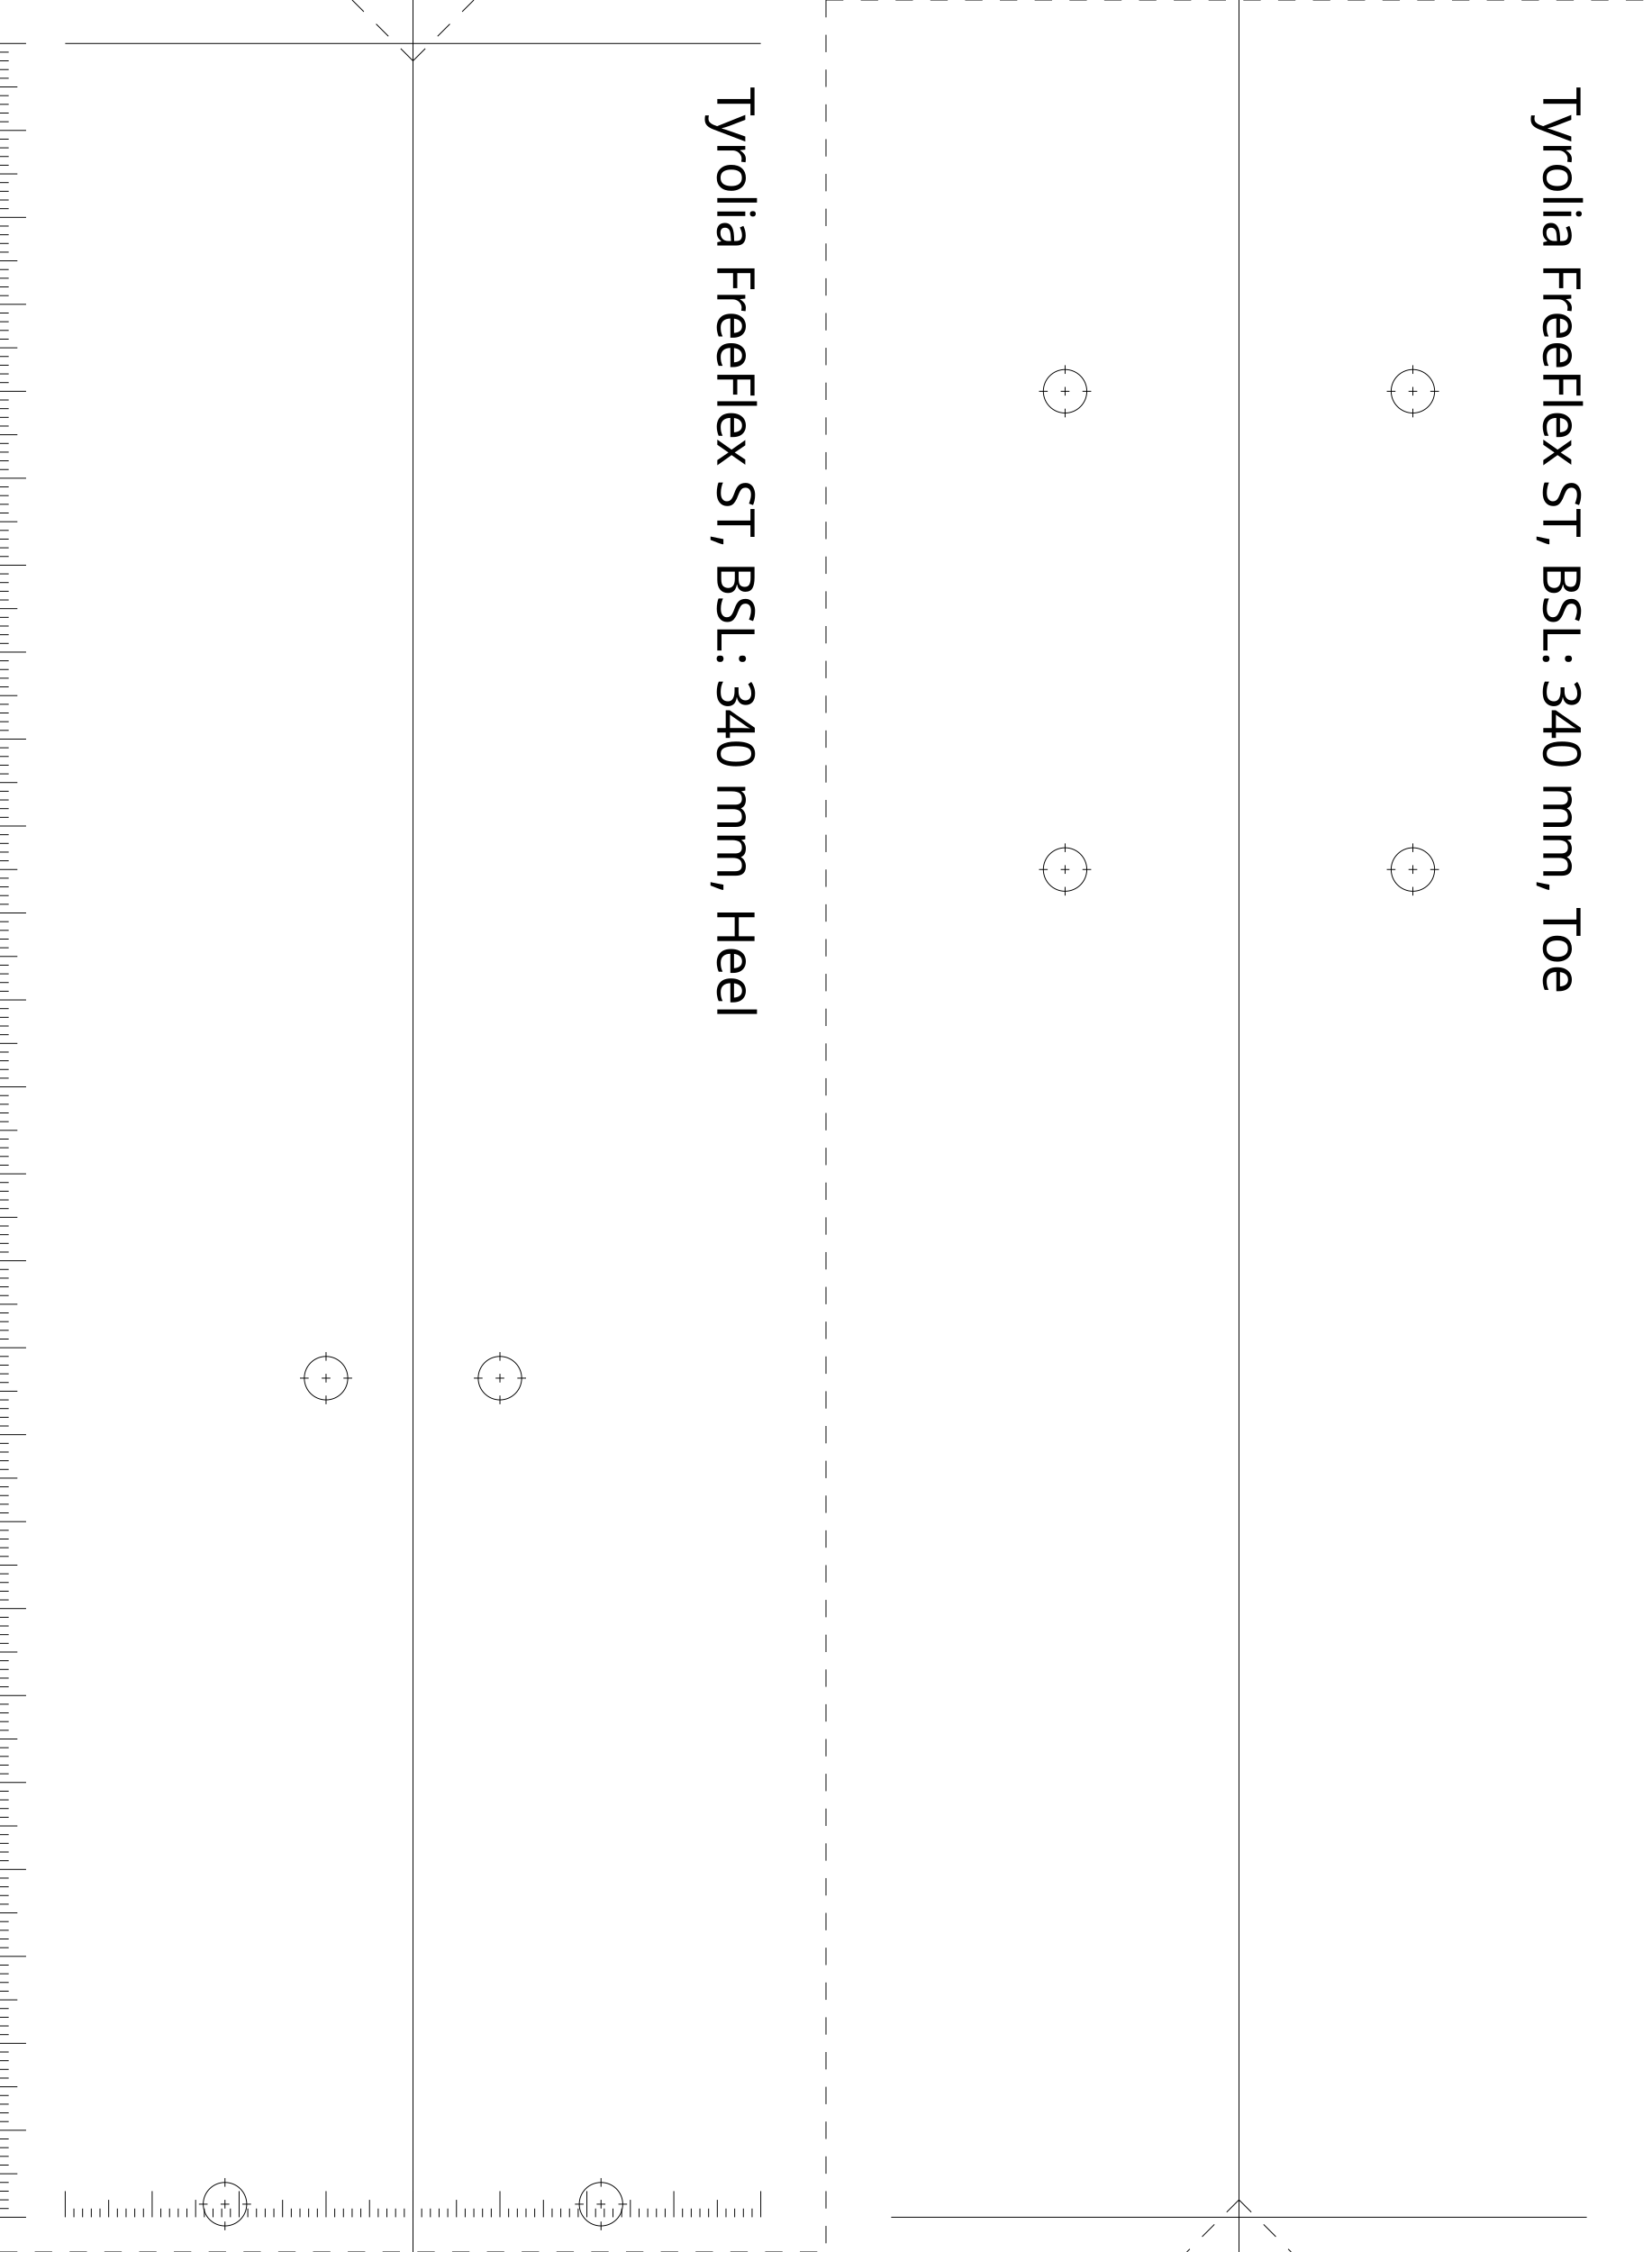
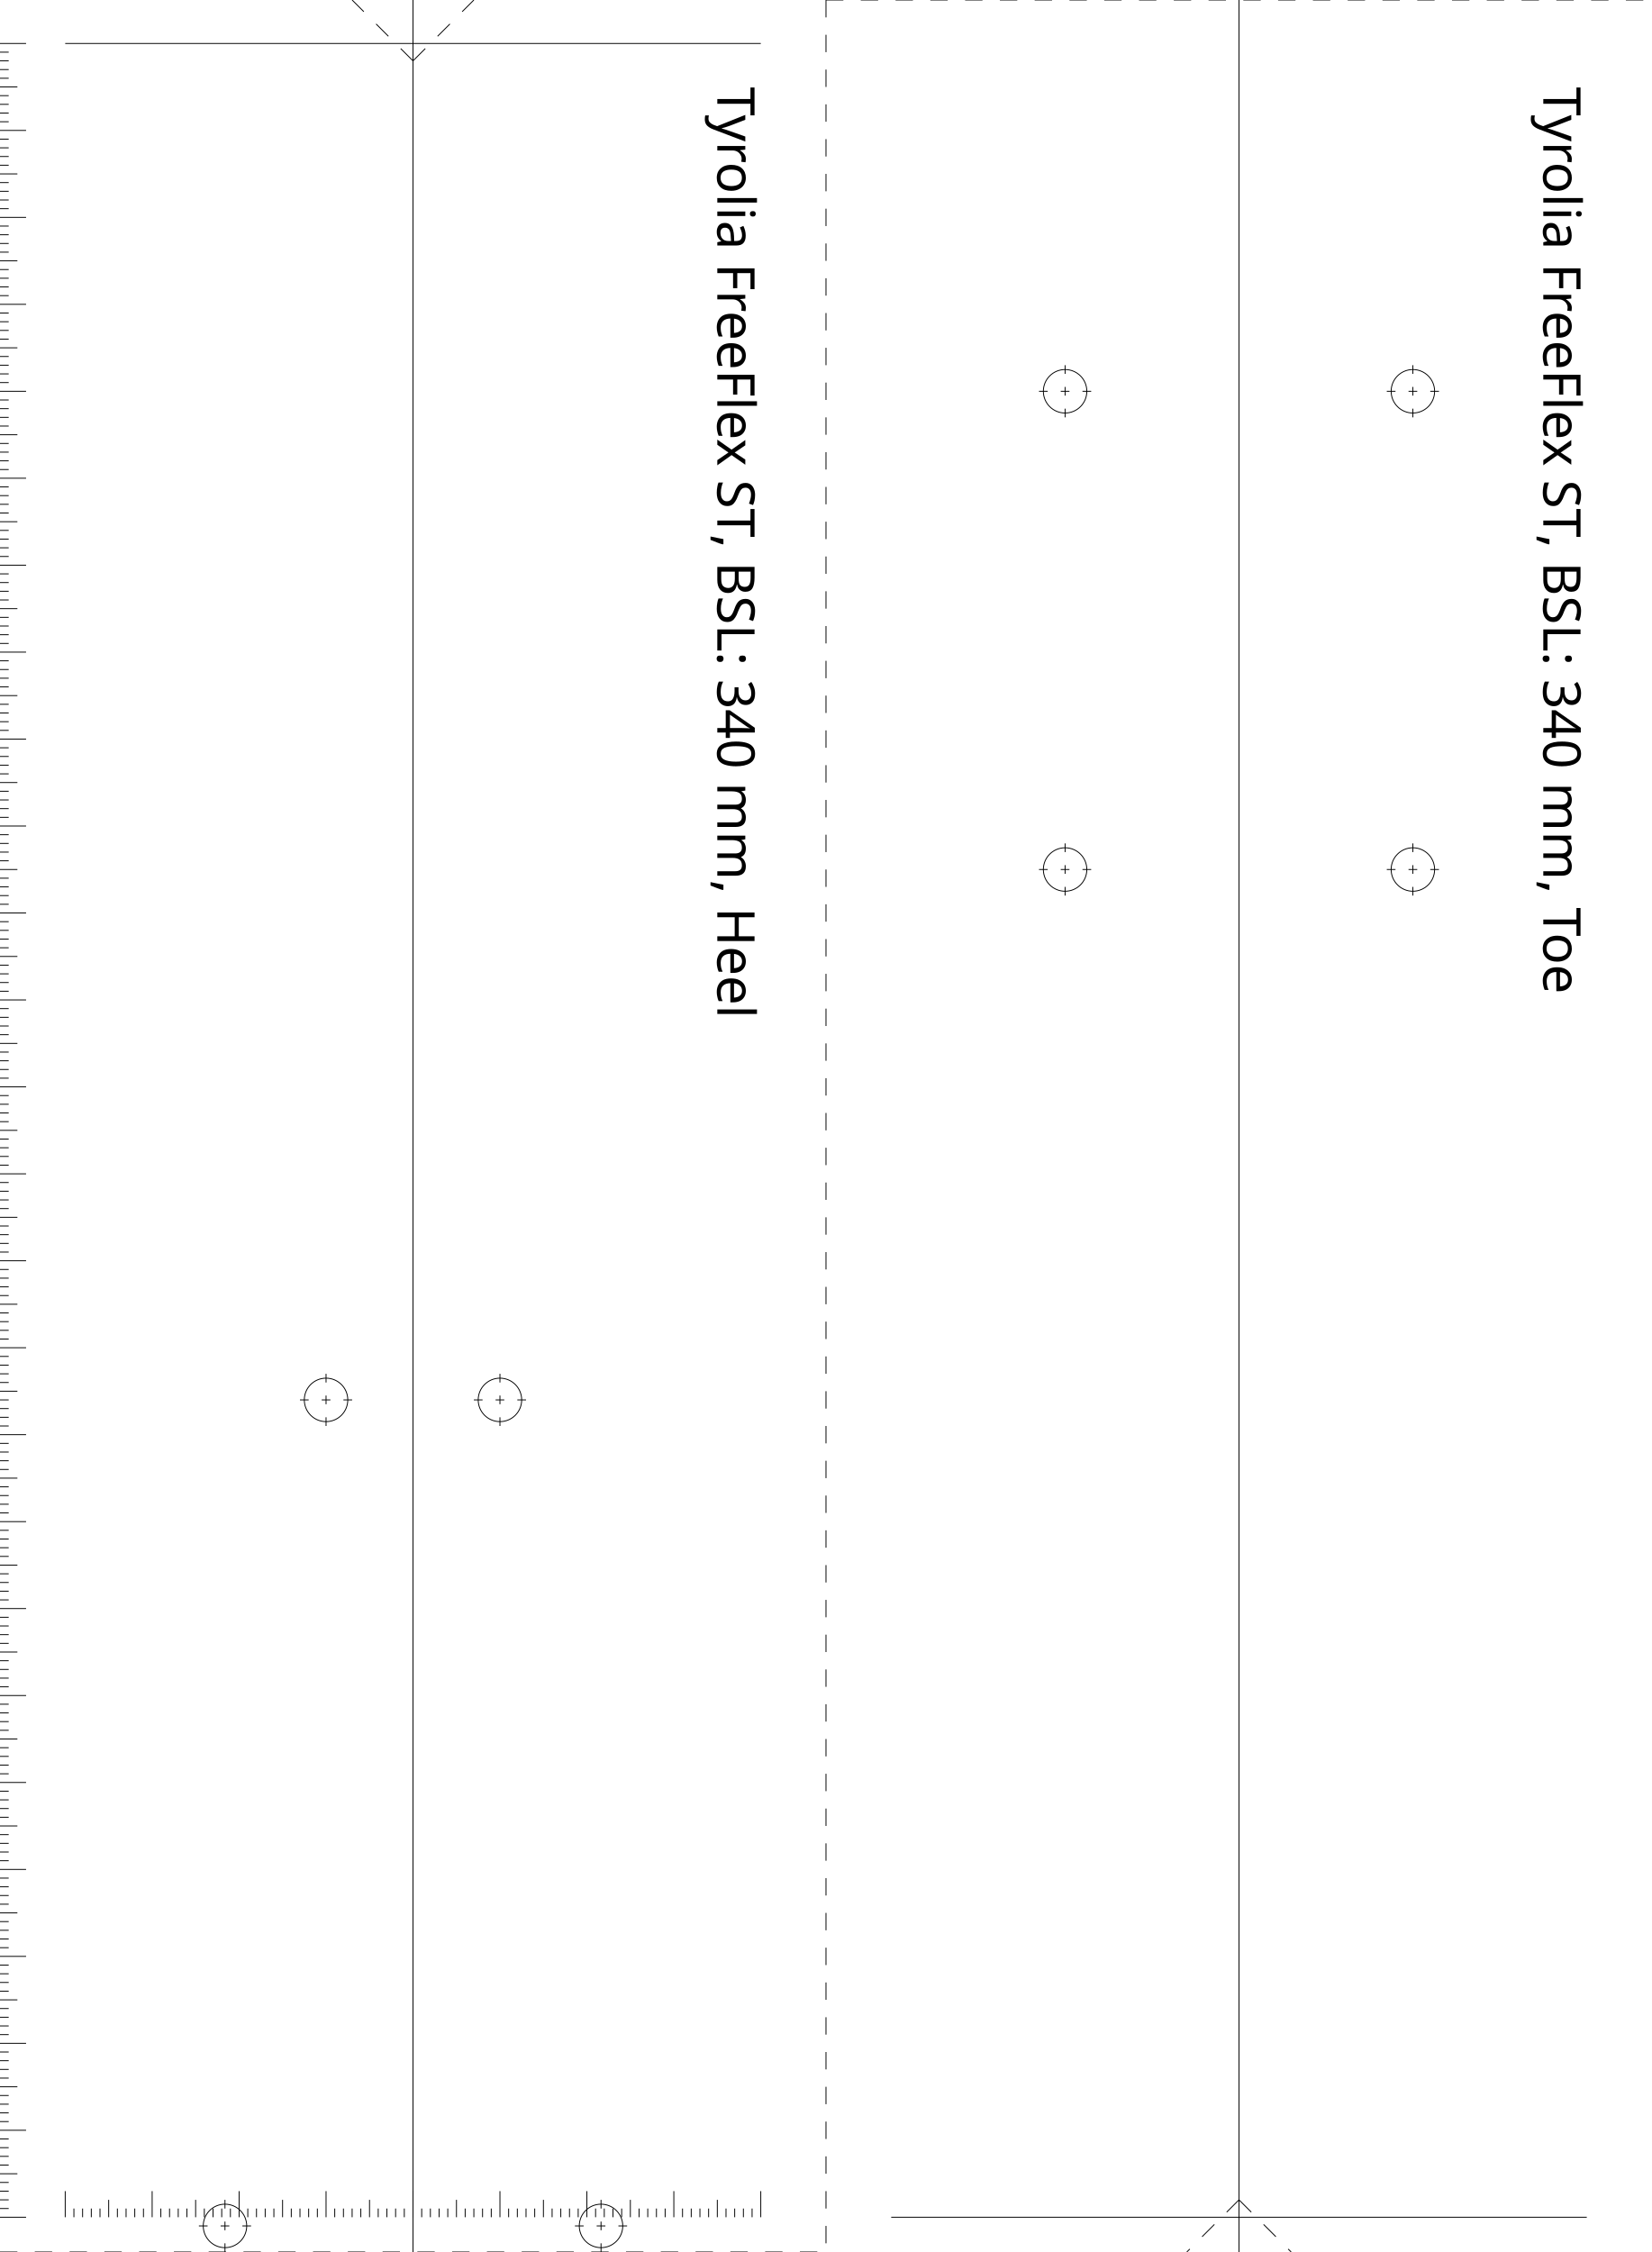
<svg xmlns="http://www.w3.org/2000/svg" version="1.2" width="190.0mm" height="259.0mm" viewBox="0 0 190.0 259.0" style="background-color:white">
  <style>
.small { font: 6px sans-serif; }
</style>
  <line x1="47.5" y1="0.0" x2="47.5" y2="259.0" stroke="black" stroke-width="0.1" />
  <line x1="142.5" y1="0.0" x2="142.5" y2="259.0" stroke="black" stroke-width="0.1" />
  <line x1="102.5" y1="255.0" x2="182.5" y2="255.0" stroke="black" stroke-width="0.1" />
  <line x1="7.5" y1="5.0" x2="87.5" y2="5.0" stroke="black" stroke-width="0.1" />
  <line x1="95.0" y1="0.0" x2="95.0" y2="259.0" stroke="black" stroke-width="0.1" stroke-dasharray="2 2" />
  <line x1="0.0" y1="259.0" x2="95.0" y2="259.0" stroke="black" stroke-width="0.1" stroke-dasharray="2 2" />
  <line x1="95.0" y1="0.0" x2="190.0" y2="0.0" stroke="black" stroke-width="0.1" stroke-dasharray="2 2" />
  <line x1="47.5" y1="7.0" x2="40.5" y2="0.0" stroke="black" stroke-width="0.1" stroke-dasharray="2 2" />
  <line x1="47.5" y1="7.0" x2="54.5" y2="0.0" stroke="black" stroke-width="0.1" stroke-dasharray="2 2" />
  <line x1="142.5" y1="253.0" x2="136.5" y2="259.0" stroke="black" stroke-width="0.1" stroke-dasharray="2 2" />
  <line x1="142.5" y1="253.0" x2="148.5" y2="259.0" stroke="black" stroke-width="0.1" stroke-dasharray="2 2" />
  <line x1="0.0" y1="5.0" x2="3.0" y2="5.0" stroke="black" stroke-width="0.1" />
  <line x1="0.0" y1="6.0" x2="1.0" y2="6.0" stroke="black" stroke-width="0.1" />
  <line x1="0.0" y1="7.0" x2="1.0" y2="7.0" stroke="black" stroke-width="0.1" />
  <line x1="0.0" y1="8.0" x2="1.0" y2="8.0" stroke="black" stroke-width="0.1" />
  <line x1="0.0" y1="9.0" x2="1.0" y2="9.0" stroke="black" stroke-width="0.1" />
  <line x1="0.0" y1="10.0" x2="2.0" y2="10.0" stroke="black" stroke-width="0.1" />
  <line x1="0.0" y1="11.0" x2="1.0" y2="11.0" stroke="black" stroke-width="0.1" />
  <line x1="0.0" y1="12.0" x2="1.0" y2="12.0" stroke="black" stroke-width="0.1" />
  <line x1="0.0" y1="13.0" x2="1.0" y2="13.0" stroke="black" stroke-width="0.1" />
  <line x1="0.0" y1="14.0" x2="1.0" y2="14.0" stroke="black" stroke-width="0.1" />
  <line x1="0.0" y1="15.0" x2="3.0" y2="15.0" stroke="black" stroke-width="0.1" />
  <line x1="0.0" y1="16.0" x2="1.0" y2="16.0" stroke="black" stroke-width="0.1" />
  <line x1="0.0" y1="17.0" x2="1.0" y2="17.0" stroke="black" stroke-width="0.1" />
  <line x1="0.0" y1="18.0" x2="1.0" y2="18.0" stroke="black" stroke-width="0.1" />
  <line x1="0.0" y1="19.0" x2="1.0" y2="19.0" stroke="black" stroke-width="0.1" />
  <line x1="0.0" y1="20.0" x2="2.0" y2="20.0" stroke="black" stroke-width="0.1" />
  <line x1="0.0" y1="21.0" x2="1.0" y2="21.0" stroke="black" stroke-width="0.1" />
  <line x1="0.0" y1="22.0" x2="1.0" y2="22.0" stroke="black" stroke-width="0.1" />
  <line x1="0.0" y1="23.0" x2="1.0" y2="23.0" stroke="black" stroke-width="0.1" />
  <line x1="0.0" y1="24.0" x2="1.0" y2="24.0" stroke="black" stroke-width="0.1" />
  <line x1="0.0" y1="25.0" x2="3.0" y2="25.0" stroke="black" stroke-width="0.1" />
  <line x1="0.0" y1="26.0" x2="1.0" y2="26.0" stroke="black" stroke-width="0.1" />
  <line x1="0.0" y1="27.0" x2="1.0" y2="27.0" stroke="black" stroke-width="0.1" />
  <line x1="0.0" y1="28.0" x2="1.0" y2="28.0" stroke="black" stroke-width="0.1" />
  <line x1="0.0" y1="29.0" x2="1.0" y2="29.0" stroke="black" stroke-width="0.1" />
  <line x1="0.0" y1="30.0" x2="2.0" y2="30.0" stroke="black" stroke-width="0.1" />
  <line x1="0.0" y1="31.0" x2="1.0" y2="31.0" stroke="black" stroke-width="0.1" />
  <line x1="0.0" y1="32.0" x2="1.0" y2="32.0" stroke="black" stroke-width="0.1" />
  <line x1="0.0" y1="33.0" x2="1.0" y2="33.0" stroke="black" stroke-width="0.1" />
  <line x1="0.0" y1="34.0" x2="1.0" y2="34.0" stroke="black" stroke-width="0.1" />
  <line x1="0.0" y1="35.0" x2="3.0" y2="35.0" stroke="black" stroke-width="0.1" />
  <line x1="0.0" y1="36.0" x2="1.0" y2="36.0" stroke="black" stroke-width="0.1" />
  <line x1="0.0" y1="37.0" x2="1.0" y2="37.0" stroke="black" stroke-width="0.1" />
  <line x1="0.0" y1="38.0" x2="1.0" y2="38.0" stroke="black" stroke-width="0.1" />
  <line x1="0.0" y1="39.0" x2="1.0" y2="39.0" stroke="black" stroke-width="0.1" />
  <line x1="0.0" y1="40.0" x2="2.0" y2="40.0" stroke="black" stroke-width="0.1" />
  <line x1="0.0" y1="41.0" x2="1.0" y2="41.0" stroke="black" stroke-width="0.1" />
  <line x1="0.0" y1="42.0" x2="1.0" y2="42.0" stroke="black" stroke-width="0.1" />
  <line x1="0.0" y1="43.0" x2="1.0" y2="43.0" stroke="black" stroke-width="0.1" />
  <line x1="0.0" y1="44.0" x2="1.0" y2="44.0" stroke="black" stroke-width="0.1" />
  <line x1="0.0" y1="45.0" x2="3.0" y2="45.0" stroke="black" stroke-width="0.1" />
  <line x1="0.0" y1="46.0" x2="1.0" y2="46.0" stroke="black" stroke-width="0.1" />
  <line x1="0.0" y1="47.0" x2="1.0" y2="47.0" stroke="black" stroke-width="0.1" />
  <line x1="0.0" y1="48.0" x2="1.0" y2="48.0" stroke="black" stroke-width="0.1" />
  <line x1="0.0" y1="49.0" x2="1.0" y2="49.0" stroke="black" stroke-width="0.1" />
  <line x1="0.0" y1="50.0" x2="2.0" y2="50.0" stroke="black" stroke-width="0.1" />
  <line x1="0.0" y1="51.0" x2="1.0" y2="51.0" stroke="black" stroke-width="0.1" />
  <line x1="0.0" y1="52.0" x2="1.0" y2="52.0" stroke="black" stroke-width="0.1" />
  <line x1="0.0" y1="53.0" x2="1.0" y2="53.0" stroke="black" stroke-width="0.1" />
  <line x1="0.0" y1="54.0" x2="1.0" y2="54.0" stroke="black" stroke-width="0.1" />
  <line x1="0.0" y1="55.0" x2="3.0" y2="55.0" stroke="black" stroke-width="0.1" />
  <line x1="0.0" y1="56.0" x2="1.0" y2="56.0" stroke="black" stroke-width="0.1" />
  <line x1="0.0" y1="57.0" x2="1.0" y2="57.0" stroke="black" stroke-width="0.1" />
  <line x1="0.0" y1="58.0" x2="1.0" y2="58.0" stroke="black" stroke-width="0.1" />
  <line x1="0.0" y1="59.0" x2="1.0" y2="59.0" stroke="black" stroke-width="0.1" />
  <line x1="0.0" y1="60.0" x2="2.0" y2="60.0" stroke="black" stroke-width="0.1" />
  <line x1="0.0" y1="61.0" x2="1.0" y2="61.0" stroke="black" stroke-width="0.1" />
  <line x1="0.0" y1="62.0" x2="1.0" y2="62.0" stroke="black" stroke-width="0.1" />
  <line x1="0.0" y1="63.0" x2="1.0" y2="63.0" stroke="black" stroke-width="0.1" />
  <line x1="0.0" y1="64.0" x2="1.0" y2="64.0" stroke="black" stroke-width="0.1" />
  <line x1="0.0" y1="65.0" x2="3.0" y2="65.0" stroke="black" stroke-width="0.1" />
  <line x1="0.0" y1="66.0" x2="1.0" y2="66.0" stroke="black" stroke-width="0.1" />
  <line x1="0.0" y1="67.0" x2="1.0" y2="67.0" stroke="black" stroke-width="0.1" />
  <line x1="0.0" y1="68.0" x2="1.0" y2="68.0" stroke="black" stroke-width="0.1" />
  <line x1="0.0" y1="69.0" x2="1.0" y2="69.0" stroke="black" stroke-width="0.1" />
  <line x1="0.0" y1="70.0" x2="2.0" y2="70.0" stroke="black" stroke-width="0.1" />
  <line x1="0.0" y1="71.0" x2="1.0" y2="71.0" stroke="black" stroke-width="0.1" />
  <line x1="0.0" y1="72.0" x2="1.0" y2="72.0" stroke="black" stroke-width="0.1" />
  <line x1="0.0" y1="73.0" x2="1.0" y2="73.0" stroke="black" stroke-width="0.1" />
  <line x1="0.0" y1="74.0" x2="1.0" y2="74.0" stroke="black" stroke-width="0.1" />
  <line x1="0.0" y1="75.0" x2="3.0" y2="75.0" stroke="black" stroke-width="0.1" />
  <line x1="0.0" y1="76.0" x2="1.0" y2="76.0" stroke="black" stroke-width="0.1" />
  <line x1="0.0" y1="77.0" x2="1.0" y2="77.0" stroke="black" stroke-width="0.1" />
  <line x1="0.0" y1="78.0" x2="1.0" y2="78.0" stroke="black" stroke-width="0.1" />
  <line x1="0.0" y1="79.0" x2="1.0" y2="79.0" stroke="black" stroke-width="0.1" />
  <line x1="0.0" y1="80.0" x2="2.0" y2="80.0" stroke="black" stroke-width="0.1" />
  <line x1="0.0" y1="81.0" x2="1.0" y2="81.0" stroke="black" stroke-width="0.1" />
  <line x1="0.0" y1="82.0" x2="1.0" y2="82.0" stroke="black" stroke-width="0.1" />
  <line x1="0.0" y1="83.0" x2="1.0" y2="83.0" stroke="black" stroke-width="0.1" />
  <line x1="0.0" y1="84.0" x2="1.0" y2="84.0" stroke="black" stroke-width="0.1" />
  <line x1="0.0" y1="85.0" x2="3.0" y2="85.0" stroke="black" stroke-width="0.1" />
  <line x1="0.0" y1="86.0" x2="1.0" y2="86.0" stroke="black" stroke-width="0.1" />
  <line x1="0.0" y1="87.0" x2="1.0" y2="87.0" stroke="black" stroke-width="0.1" />
  <line x1="0.0" y1="88.0" x2="1.0" y2="88.0" stroke="black" stroke-width="0.1" />
  <line x1="0.0" y1="89.0" x2="1.0" y2="89.0" stroke="black" stroke-width="0.1" />
  <line x1="0.0" y1="90.0" x2="2.0" y2="90.0" stroke="black" stroke-width="0.1" />
  <line x1="0.0" y1="91.0" x2="1.0" y2="91.0" stroke="black" stroke-width="0.1" />
  <line x1="0.0" y1="92.0" x2="1.0" y2="92.0" stroke="black" stroke-width="0.1" />
  <line x1="0.0" y1="93.0" x2="1.0" y2="93.0" stroke="black" stroke-width="0.1" />
  <line x1="0.0" y1="94.0" x2="1.0" y2="94.0" stroke="black" stroke-width="0.1" />
  <line x1="0.0" y1="95.0" x2="3.0" y2="95.0" stroke="black" stroke-width="0.1" />
  <line x1="0.0" y1="96.0" x2="1.0" y2="96.0" stroke="black" stroke-width="0.1" />
  <line x1="0.0" y1="97.0" x2="1.0" y2="97.0" stroke="black" stroke-width="0.1" />
  <line x1="0.0" y1="98.0" x2="1.0" y2="98.0" stroke="black" stroke-width="0.1" />
  <line x1="0.0" y1="99.0" x2="1.0" y2="99.0" stroke="black" stroke-width="0.1" />
  <line x1="0.0" y1="100.0" x2="2.0" y2="100.0" stroke="black" stroke-width="0.1" />
  <line x1="0.0" y1="101.0" x2="1.0" y2="101.0" stroke="black" stroke-width="0.1" />
  <line x1="0.0" y1="102.0" x2="1.0" y2="102.0" stroke="black" stroke-width="0.1" />
  <line x1="0.0" y1="103.0" x2="1.0" y2="103.0" stroke="black" stroke-width="0.1" />
  <line x1="0.0" y1="104.0" x2="1.0" y2="104.0" stroke="black" stroke-width="0.1" />
  <line x1="0.0" y1="105.0" x2="3.0" y2="105.0" stroke="black" stroke-width="0.1" />
  <line x1="0.0" y1="106.0" x2="1.0" y2="106.0" stroke="black" stroke-width="0.1" />
  <line x1="0.0" y1="107.0" x2="1.0" y2="107.0" stroke="black" stroke-width="0.1" />
  <line x1="0.0" y1="108.0" x2="1.0" y2="108.0" stroke="black" stroke-width="0.1" />
  <line x1="0.0" y1="109.0" x2="1.0" y2="109.0" stroke="black" stroke-width="0.1" />
  <line x1="0.0" y1="110.0" x2="2.0" y2="110.0" stroke="black" stroke-width="0.1" />
  <line x1="0.0" y1="111.0" x2="1.0" y2="111.0" stroke="black" stroke-width="0.1" />
  <line x1="0.0" y1="112.0" x2="1.0" y2="112.0" stroke="black" stroke-width="0.1" />
  <line x1="0.0" y1="113.0" x2="1.0" y2="113.0" stroke="black" stroke-width="0.1" />
  <line x1="0.0" y1="114.0" x2="1.0" y2="114.0" stroke="black" stroke-width="0.1" />
  <line x1="0.0" y1="115.0" x2="3.0" y2="115.0" stroke="black" stroke-width="0.1" />
  <line x1="0.0" y1="116.0" x2="1.0" y2="116.0" stroke="black" stroke-width="0.1" />
  <line x1="0.0" y1="117.0" x2="1.0" y2="117.0" stroke="black" stroke-width="0.1" />
  <line x1="0.0" y1="118.0" x2="1.0" y2="118.0" stroke="black" stroke-width="0.1" />
  <line x1="0.0" y1="119.0" x2="1.0" y2="119.0" stroke="black" stroke-width="0.1" />
  <line x1="0.0" y1="120.0" x2="2.0" y2="120.0" stroke="black" stroke-width="0.1" />
  <line x1="0.0" y1="121.0" x2="1.0" y2="121.0" stroke="black" stroke-width="0.1" />
  <line x1="0.0" y1="122.0" x2="1.0" y2="122.0" stroke="black" stroke-width="0.1" />
  <line x1="0.0" y1="123.0" x2="1.0" y2="123.0" stroke="black" stroke-width="0.1" />
  <line x1="0.0" y1="124.0" x2="1.0" y2="124.0" stroke="black" stroke-width="0.1" />
  <line x1="0.0" y1="125.0" x2="3.0" y2="125.0" stroke="black" stroke-width="0.1" />
  <line x1="0.0" y1="126.0" x2="1.0" y2="126.0" stroke="black" stroke-width="0.1" />
  <line x1="0.0" y1="127.0" x2="1.0" y2="127.0" stroke="black" stroke-width="0.1" />
  <line x1="0.0" y1="128.0" x2="1.0" y2="128.0" stroke="black" stroke-width="0.1" />
  <line x1="0.0" y1="129.0" x2="1.0" y2="129.0" stroke="black" stroke-width="0.1" />
  <line x1="0.0" y1="130.0" x2="2.0" y2="130.0" stroke="black" stroke-width="0.1" />
  <line x1="0.0" y1="131.0" x2="1.0" y2="131.0" stroke="black" stroke-width="0.1" />
  <line x1="0.0" y1="132.0" x2="1.0" y2="132.0" stroke="black" stroke-width="0.1" />
  <line x1="0.0" y1="133.0" x2="1.0" y2="133.0" stroke="black" stroke-width="0.1" />
  <line x1="0.0" y1="134.0" x2="1.0" y2="134.0" stroke="black" stroke-width="0.1" />
  <line x1="0.0" y1="135.0" x2="3.0" y2="135.0" stroke="black" stroke-width="0.1" />
  <line x1="0.0" y1="136.0" x2="1.0" y2="136.0" stroke="black" stroke-width="0.1" />
  <line x1="0.0" y1="137.0" x2="1.0" y2="137.0" stroke="black" stroke-width="0.1" />
  <line x1="0.0" y1="138.0" x2="1.0" y2="138.0" stroke="black" stroke-width="0.1" />
  <line x1="0.0" y1="139.0" x2="1.0" y2="139.0" stroke="black" stroke-width="0.1" />
  <line x1="0.0" y1="140.0" x2="2.0" y2="140.0" stroke="black" stroke-width="0.1" />
  <line x1="0.0" y1="141.0" x2="1.0" y2="141.0" stroke="black" stroke-width="0.1" />
  <line x1="0.0" y1="142.0" x2="1.0" y2="142.0" stroke="black" stroke-width="0.1" />
  <line x1="0.0" y1="143.0" x2="1.0" y2="143.0" stroke="black" stroke-width="0.1" />
  <line x1="0.0" y1="144.0" x2="1.0" y2="144.0" stroke="black" stroke-width="0.1" />
  <line x1="0.0" y1="145.0" x2="3.0" y2="145.0" stroke="black" stroke-width="0.1" />
  <line x1="0.0" y1="146.0" x2="1.0" y2="146.0" stroke="black" stroke-width="0.1" />
  <line x1="0.0" y1="147.0" x2="1.0" y2="147.0" stroke="black" stroke-width="0.1" />
  <line x1="0.0" y1="148.0" x2="1.0" y2="148.0" stroke="black" stroke-width="0.1" />
  <line x1="0.0" y1="149.0" x2="1.0" y2="149.0" stroke="black" stroke-width="0.1" />
  <line x1="0.0" y1="150.0" x2="2.0" y2="150.0" stroke="black" stroke-width="0.1" />
  <line x1="0.0" y1="151.0" x2="1.0" y2="151.0" stroke="black" stroke-width="0.1" />
  <line x1="0.0" y1="152.0" x2="1.0" y2="152.0" stroke="black" stroke-width="0.1" />
  <line x1="0.0" y1="153.0" x2="1.0" y2="153.0" stroke="black" stroke-width="0.1" />
  <line x1="0.0" y1="154.0" x2="1.0" y2="154.0" stroke="black" stroke-width="0.1" />
  <line x1="0.0" y1="155.0" x2="3.0" y2="155.0" stroke="black" stroke-width="0.1" />
  <line x1="0.0" y1="156.0" x2="1.0" y2="156.0" stroke="black" stroke-width="0.1" />
  <line x1="0.0" y1="157.0" x2="1.0" y2="157.0" stroke="black" stroke-width="0.1" />
  <line x1="0.0" y1="158.0" x2="1.0" y2="158.0" stroke="black" stroke-width="0.1" />
  <line x1="0.0" y1="159.0" x2="1.0" y2="159.0" stroke="black" stroke-width="0.1" />
  <line x1="0.0" y1="160.0" x2="2.0" y2="160.0" stroke="black" stroke-width="0.1" />
  <line x1="0.0" y1="161.0" x2="1.0" y2="161.0" stroke="black" stroke-width="0.1" />
  <line x1="0.0" y1="162.0" x2="1.0" y2="162.0" stroke="black" stroke-width="0.1" />
  <line x1="0.0" y1="163.0" x2="1.0" y2="163.0" stroke="black" stroke-width="0.1" />
  <line x1="0.0" y1="164.0" x2="1.0" y2="164.0" stroke="black" stroke-width="0.1" />
  <line x1="0.0" y1="165.0" x2="3.0" y2="165.0" stroke="black" stroke-width="0.1" />
  <line x1="0.0" y1="166.0" x2="1.0" y2="166.0" stroke="black" stroke-width="0.1" />
  <line x1="0.0" y1="167.0" x2="1.0" y2="167.0" stroke="black" stroke-width="0.1" />
  <line x1="0.0" y1="168.0" x2="1.0" y2="168.0" stroke="black" stroke-width="0.1" />
  <line x1="0.0" y1="169.0" x2="1.0" y2="169.0" stroke="black" stroke-width="0.1" />
  <line x1="0.0" y1="170.0" x2="2.0" y2="170.0" stroke="black" stroke-width="0.1" />
  <line x1="0.0" y1="171.0" x2="1.0" y2="171.0" stroke="black" stroke-width="0.1" />
  <line x1="0.0" y1="172.0" x2="1.0" y2="172.0" stroke="black" stroke-width="0.1" />
  <line x1="0.0" y1="173.0" x2="1.0" y2="173.0" stroke="black" stroke-width="0.1" />
  <line x1="0.0" y1="174.0" x2="1.0" y2="174.0" stroke="black" stroke-width="0.1" />
  <line x1="0.0" y1="175.0" x2="3.0" y2="175.0" stroke="black" stroke-width="0.1" />
  <line x1="0.0" y1="176.0" x2="1.0" y2="176.0" stroke="black" stroke-width="0.1" />
  <line x1="0.0" y1="177.0" x2="1.0" y2="177.0" stroke="black" stroke-width="0.1" />
  <line x1="0.0" y1="178.0" x2="1.0" y2="178.0" stroke="black" stroke-width="0.1" />
  <line x1="0.0" y1="179.0" x2="1.0" y2="179.0" stroke="black" stroke-width="0.1" />
  <line x1="0.0" y1="180.0" x2="2.0" y2="180.0" stroke="black" stroke-width="0.1" />
  <line x1="0.0" y1="181.0" x2="1.0" y2="181.0" stroke="black" stroke-width="0.1" />
  <line x1="0.0" y1="182.0" x2="1.0" y2="182.0" stroke="black" stroke-width="0.1" />
  <line x1="0.0" y1="183.0" x2="1.0" y2="183.0" stroke="black" stroke-width="0.1" />
  <line x1="0.0" y1="184.0" x2="1.0" y2="184.0" stroke="black" stroke-width="0.1" />
  <line x1="0.0" y1="185.0" x2="3.0" y2="185.0" stroke="black" stroke-width="0.1" />
  <line x1="0.0" y1="186.0" x2="1.0" y2="186.0" stroke="black" stroke-width="0.1" />
  <line x1="0.0" y1="187.0" x2="1.0" y2="187.0" stroke="black" stroke-width="0.1" />
  <line x1="0.0" y1="188.0" x2="1.0" y2="188.0" stroke="black" stroke-width="0.1" />
  <line x1="0.0" y1="189.0" x2="1.0" y2="189.0" stroke="black" stroke-width="0.1" />
  <line x1="0.0" y1="190.0" x2="2.0" y2="190.0" stroke="black" stroke-width="0.1" />
  <line x1="0.0" y1="191.0" x2="1.0" y2="191.0" stroke="black" stroke-width="0.1" />
  <line x1="0.0" y1="192.0" x2="1.0" y2="192.0" stroke="black" stroke-width="0.1" />
  <line x1="0.0" y1="193.0" x2="1.0" y2="193.0" stroke="black" stroke-width="0.1" />
  <line x1="0.0" y1="194.0" x2="1.0" y2="194.0" stroke="black" stroke-width="0.1" />
  <line x1="0.0" y1="195.0" x2="3.0" y2="195.0" stroke="black" stroke-width="0.1" />
  <line x1="0.0" y1="196.0" x2="1.0" y2="196.0" stroke="black" stroke-width="0.1" />
  <line x1="0.0" y1="197.0" x2="1.0" y2="197.0" stroke="black" stroke-width="0.1" />
  <line x1="0.0" y1="198.0" x2="1.0" y2="198.0" stroke="black" stroke-width="0.1" />
  <line x1="0.0" y1="199.0" x2="1.0" y2="199.0" stroke="black" stroke-width="0.1" />
  <line x1="0.0" y1="200.0" x2="2.0" y2="200.0" stroke="black" stroke-width="0.1" />
  <line x1="0.0" y1="201.0" x2="1.0" y2="201.0" stroke="black" stroke-width="0.1" />
  <line x1="0.0" y1="202.0" x2="1.0" y2="202.0" stroke="black" stroke-width="0.1" />
  <line x1="0.0" y1="203.0" x2="1.0" y2="203.0" stroke="black" stroke-width="0.1" />
  <line x1="0.0" y1="204.0" x2="1.0" y2="204.0" stroke="black" stroke-width="0.1" />
  <line x1="0.0" y1="205.0" x2="3.0" y2="205.0" stroke="black" stroke-width="0.1" />
  <line x1="0.0" y1="206.0" x2="1.0" y2="206.0" stroke="black" stroke-width="0.1" />
  <line x1="0.0" y1="207.0" x2="1.0" y2="207.0" stroke="black" stroke-width="0.1" />
  <line x1="0.0" y1="208.0" x2="1.0" y2="208.0" stroke="black" stroke-width="0.1" />
  <line x1="0.0" y1="209.0" x2="1.0" y2="209.0" stroke="black" stroke-width="0.1" />
  <line x1="0.0" y1="210.0" x2="2.0" y2="210.0" stroke="black" stroke-width="0.1" />
  <line x1="0.0" y1="211.0" x2="1.0" y2="211.0" stroke="black" stroke-width="0.1" />
  <line x1="0.0" y1="212.0" x2="1.0" y2="212.0" stroke="black" stroke-width="0.1" />
  <line x1="0.0" y1="213.0" x2="1.0" y2="213.0" stroke="black" stroke-width="0.1" />
  <line x1="0.0" y1="214.0" x2="1.0" y2="214.0" stroke="black" stroke-width="0.1" />
  <line x1="0.0" y1="215.0" x2="3.0" y2="215.0" stroke="black" stroke-width="0.1" />
  <line x1="0.0" y1="216.0" x2="1.0" y2="216.0" stroke="black" stroke-width="0.1" />
  <line x1="0.0" y1="217.0" x2="1.0" y2="217.0" stroke="black" stroke-width="0.1" />
  <line x1="0.0" y1="218.0" x2="1.0" y2="218.0" stroke="black" stroke-width="0.1" />
  <line x1="0.0" y1="219.0" x2="1.0" y2="219.0" stroke="black" stroke-width="0.1" />
  <line x1="0.0" y1="220.0" x2="2.0" y2="220.0" stroke="black" stroke-width="0.1" />
  <line x1="0.0" y1="221.0" x2="1.0" y2="221.0" stroke="black" stroke-width="0.1" />
  <line x1="0.0" y1="222.0" x2="1.0" y2="222.0" stroke="black" stroke-width="0.1" />
  <line x1="0.0" y1="223.0" x2="1.0" y2="223.0" stroke="black" stroke-width="0.1" />
  <line x1="0.0" y1="224.0" x2="1.0" y2="224.0" stroke="black" stroke-width="0.1" />
  <line x1="0.0" y1="225.0" x2="3.0" y2="225.0" stroke="black" stroke-width="0.1" />
  <line x1="0.0" y1="226.0" x2="1.0" y2="226.0" stroke="black" stroke-width="0.1" />
  <line x1="0.0" y1="227.0" x2="1.0" y2="227.0" stroke="black" stroke-width="0.1" />
  <line x1="0.0" y1="228.0" x2="1.0" y2="228.0" stroke="black" stroke-width="0.1" />
  <line x1="0.0" y1="229.0" x2="1.0" y2="229.0" stroke="black" stroke-width="0.1" />
  <line x1="0.0" y1="230.0" x2="2.0" y2="230.0" stroke="black" stroke-width="0.1" />
  <line x1="0.0" y1="231.0" x2="1.0" y2="231.0" stroke="black" stroke-width="0.1" />
  <line x1="0.0" y1="232.0" x2="1.0" y2="232.0" stroke="black" stroke-width="0.1" />
  <line x1="0.0" y1="233.0" x2="1.0" y2="233.0" stroke="black" stroke-width="0.1" />
  <line x1="0.0" y1="234.0" x2="1.0" y2="234.0" stroke="black" stroke-width="0.1" />
  <line x1="0.0" y1="235.0" x2="3.0" y2="235.0" stroke="black" stroke-width="0.1" />
  <line x1="0.0" y1="236.0" x2="1.0" y2="236.0" stroke="black" stroke-width="0.1" />
  <line x1="0.0" y1="237.0" x2="1.0" y2="237.0" stroke="black" stroke-width="0.1" />
  <line x1="0.0" y1="238.0" x2="1.0" y2="238.0" stroke="black" stroke-width="0.1" />
  <line x1="0.0" y1="239.0" x2="1.0" y2="239.0" stroke="black" stroke-width="0.1" />
  <line x1="0.0" y1="240.0" x2="2.0" y2="240.0" stroke="black" stroke-width="0.1" />
  <line x1="0.0" y1="241.0" x2="1.0" y2="241.0" stroke="black" stroke-width="0.1" />
  <line x1="0.0" y1="242.0" x2="1.0" y2="242.0" stroke="black" stroke-width="0.1" />
  <line x1="0.0" y1="243.0" x2="1.0" y2="243.0" stroke="black" stroke-width="0.1" />
  <line x1="0.0" y1="244.0" x2="1.0" y2="244.0" stroke="black" stroke-width="0.1" />
  <line x1="0.0" y1="245.0" x2="3.0" y2="245.0" stroke="black" stroke-width="0.1" />
  <line x1="0.0" y1="246.0" x2="1.0" y2="246.0" stroke="black" stroke-width="0.1" />
  <line x1="0.0" y1="247.0" x2="1.0" y2="247.0" stroke="black" stroke-width="0.1" />
  <line x1="0.0" y1="248.0" x2="1.0" y2="248.0" stroke="black" stroke-width="0.1" />
  <line x1="0.0" y1="249.0" x2="1.0" y2="249.0" stroke="black" stroke-width="0.1" />
  <line x1="0.0" y1="250.0" x2="2.0" y2="250.0" stroke="black" stroke-width="0.1" />
  <line x1="0.0" y1="251.0" x2="1.0" y2="251.0" stroke="black" stroke-width="0.1" />
  <line x1="0.0" y1="252.0" x2="1.0" y2="252.0" stroke="black" stroke-width="0.1" />
  <line x1="0.0" y1="253.0" x2="1.0" y2="253.0" stroke="black" stroke-width="0.1" />
  <line x1="0.0" y1="254.0" x2="1.0" y2="254.0" stroke="black" stroke-width="0.1" />
  <line x1="0.0" y1="255.0" x2="3.0" y2="255.0" stroke="black" stroke-width="0.1" />
  <line x1="7.5" y1="255.0" x2="7.5" y2="252.0" stroke="black" stroke-width="0.1" />
  <line x1="8.5" y1="255.0" x2="8.5" y2="254.0" stroke="black" stroke-width="0.1" />
  <line x1="9.5" y1="255.0" x2="9.5" y2="254.0" stroke="black" stroke-width="0.1" />
  <line x1="10.5" y1="255.0" x2="10.5" y2="254.0" stroke="black" stroke-width="0.1" />
  <line x1="11.5" y1="255.0" x2="11.5" y2="254.0" stroke="black" stroke-width="0.1" />
  <line x1="12.5" y1="255.0" x2="12.5" y2="253.0" stroke="black" stroke-width="0.1" />
  <line x1="13.5" y1="255.0" x2="13.5" y2="254.0" stroke="black" stroke-width="0.1" />
  <line x1="14.5" y1="255.0" x2="14.5" y2="254.0" stroke="black" stroke-width="0.1" />
  <line x1="15.5" y1="255.0" x2="15.5" y2="254.0" stroke="black" stroke-width="0.1" />
  <line x1="16.5" y1="255.0" x2="16.5" y2="254.0" stroke="black" stroke-width="0.1" />
  <line x1="17.5" y1="255.0" x2="17.5" y2="252.0" stroke="black" stroke-width="0.1" />
  <line x1="18.5" y1="255.0" x2="18.5" y2="254.0" stroke="black" stroke-width="0.1" />
  <line x1="19.5" y1="255.0" x2="19.5" y2="254.0" stroke="black" stroke-width="0.1" />
  <line x1="20.5" y1="255.0" x2="20.5" y2="254.0" stroke="black" stroke-width="0.1" />
  <line x1="21.5" y1="255.0" x2="21.5" y2="254.0" stroke="black" stroke-width="0.1" />
  <line x1="22.5" y1="255.0" x2="22.5" y2="253.0" stroke="black" stroke-width="0.1" />
  <line x1="23.5" y1="255.0" x2="23.5" y2="254.0" stroke="black" stroke-width="0.1" />
  <line x1="24.5" y1="255.0" x2="24.5" y2="254.0" stroke="black" stroke-width="0.1" />
  <line x1="25.5" y1="255.0" x2="25.5" y2="254.0" stroke="black" stroke-width="0.1" />
  <line x1="26.5" y1="255.0" x2="26.5" y2="254.0" stroke="black" stroke-width="0.1" />
  <line x1="27.5" y1="255.0" x2="27.5" y2="252.0" stroke="black" stroke-width="0.1" />
  <line x1="28.5" y1="255.0" x2="28.5" y2="254.0" stroke="black" stroke-width="0.1" />
  <line x1="29.5" y1="255.0" x2="29.5" y2="254.0" stroke="black" stroke-width="0.1" />
  <line x1="30.5" y1="255.0" x2="30.5" y2="254.0" stroke="black" stroke-width="0.1" />
  <line x1="31.5" y1="255.0" x2="31.5" y2="254.0" stroke="black" stroke-width="0.1" />
  <line x1="32.5" y1="255.0" x2="32.5" y2="253.0" stroke="black" stroke-width="0.1" />
  <line x1="33.5" y1="255.0" x2="33.5" y2="254.0" stroke="black" stroke-width="0.1" />
  <line x1="34.5" y1="255.0" x2="34.5" y2="254.0" stroke="black" stroke-width="0.1" />
  <line x1="35.5" y1="255.0" x2="35.5" y2="254.0" stroke="black" stroke-width="0.1" />
  <line x1="36.5" y1="255.0" x2="36.5" y2="254.0" stroke="black" stroke-width="0.1" />
  <line x1="37.5" y1="255.0" x2="37.5" y2="252.0" stroke="black" stroke-width="0.1" />
  <line x1="38.5" y1="255.0" x2="38.5" y2="254.0" stroke="black" stroke-width="0.1" />
  <line x1="39.5" y1="255.0" x2="39.5" y2="254.0" stroke="black" stroke-width="0.1" />
  <line x1="40.5" y1="255.0" x2="40.5" y2="254.0" stroke="black" stroke-width="0.1" />
  <line x1="41.5" y1="255.0" x2="41.5" y2="254.0" stroke="black" stroke-width="0.1" />
  <line x1="42.5" y1="255.0" x2="42.5" y2="253.0" stroke="black" stroke-width="0.1" />
  <line x1="43.5" y1="255.0" x2="43.5" y2="254.0" stroke="black" stroke-width="0.1" />
  <line x1="44.5" y1="255.0" x2="44.5" y2="254.0" stroke="black" stroke-width="0.1" />
  <line x1="45.5" y1="255.0" x2="45.5" y2="254.0" stroke="black" stroke-width="0.1" />
  <line x1="46.5" y1="255.0" x2="46.5" y2="254.0" stroke="black" stroke-width="0.1" />
  <line x1="47.5" y1="255.0" x2="47.5" y2="252.0" stroke="black" stroke-width="0.1" />
  <line x1="47.5" y1="255.0" x2="47.5" y2="252.0" stroke="black" stroke-width="0.1" />
  <line x1="48.5" y1="255.0" x2="48.5" y2="254.0" stroke="black" stroke-width="0.1" />
  <line x1="49.5" y1="255.0" x2="49.5" y2="254.0" stroke="black" stroke-width="0.1" />
  <line x1="50.5" y1="255.0" x2="50.5" y2="254.0" stroke="black" stroke-width="0.1" />
  <line x1="51.5" y1="255.0" x2="51.5" y2="254.0" stroke="black" stroke-width="0.1" />
  <line x1="52.5" y1="255.0" x2="52.5" y2="253.0" stroke="black" stroke-width="0.1" />
  <line x1="53.5" y1="255.0" x2="53.5" y2="254.0" stroke="black" stroke-width="0.1" />
  <line x1="54.5" y1="255.0" x2="54.5" y2="254.0" stroke="black" stroke-width="0.1" />
  <line x1="55.5" y1="255.0" x2="55.5" y2="254.0" stroke="black" stroke-width="0.1" />
  <line x1="56.5" y1="255.0" x2="56.5" y2="254.0" stroke="black" stroke-width="0.1" />
  <line x1="57.5" y1="255.0" x2="57.5" y2="252.0" stroke="black" stroke-width="0.1" />
  <line x1="58.5" y1="255.0" x2="58.5" y2="254.0" stroke="black" stroke-width="0.1" />
  <line x1="59.5" y1="255.0" x2="59.5" y2="254.0" stroke="black" stroke-width="0.1" />
  <line x1="60.5" y1="255.0" x2="60.5" y2="254.0" stroke="black" stroke-width="0.1" />
  <line x1="61.5" y1="255.0" x2="61.5" y2="254.0" stroke="black" stroke-width="0.1" />
  <line x1="62.5" y1="255.0" x2="62.5" y2="253.0" stroke="black" stroke-width="0.1" />
  <line x1="63.5" y1="255.0" x2="63.5" y2="254.0" stroke="black" stroke-width="0.1" />
  <line x1="64.5" y1="255.0" x2="64.5" y2="254.0" stroke="black" stroke-width="0.1" />
  <line x1="65.5" y1="255.0" x2="65.5" y2="254.0" stroke="black" stroke-width="0.1" />
  <line x1="66.5" y1="255.0" x2="66.5" y2="254.0" stroke="black" stroke-width="0.1" />
  <line x1="67.5" y1="255.0" x2="67.5" y2="252.0" stroke="black" stroke-width="0.1" />
  <line x1="68.5" y1="255.0" x2="68.5" y2="254.0" stroke="black" stroke-width="0.1" />
  <line x1="69.5" y1="255.0" x2="69.5" y2="254.0" stroke="black" stroke-width="0.1" />
  <line x1="70.5" y1="255.0" x2="70.5" y2="254.0" stroke="black" stroke-width="0.1" />
  <line x1="71.5" y1="255.0" x2="71.5" y2="254.0" stroke="black" stroke-width="0.1" />
  <line x1="72.5" y1="255.0" x2="72.5" y2="253.0" stroke="black" stroke-width="0.1" />
  <line x1="73.5" y1="255.0" x2="73.5" y2="254.0" stroke="black" stroke-width="0.1" />
  <line x1="74.5" y1="255.0" x2="74.5" y2="254.0" stroke="black" stroke-width="0.1" />
  <line x1="75.5" y1="255.0" x2="75.5" y2="254.0" stroke="black" stroke-width="0.1" />
  <line x1="76.5" y1="255.0" x2="76.5" y2="254.0" stroke="black" stroke-width="0.1" />
  <line x1="77.5" y1="255.0" x2="77.5" y2="252.0" stroke="black" stroke-width="0.1" />
  <line x1="78.5" y1="255.0" x2="78.5" y2="254.0" stroke="black" stroke-width="0.1" />
  <line x1="79.5" y1="255.0" x2="79.5" y2="254.0" stroke="black" stroke-width="0.1" />
  <line x1="80.5" y1="255.0" x2="80.5" y2="254.0" stroke="black" stroke-width="0.1" />
  <line x1="81.5" y1="255.0" x2="81.5" y2="254.0" stroke="black" stroke-width="0.1" />
  <line x1="82.5" y1="255.0" x2="82.5" y2="253.0" stroke="black" stroke-width="0.1" />
  <line x1="83.5" y1="255.0" x2="83.5" y2="254.0" stroke="black" stroke-width="0.1" />
  <line x1="84.5" y1="255.0" x2="84.5" y2="254.0" stroke="black" stroke-width="0.1" />
  <line x1="85.5" y1="255.0" x2="85.5" y2="254.0" stroke="black" stroke-width="0.1" />
  <line x1="86.5" y1="255.0" x2="86.5" y2="254.0" stroke="black" stroke-width="0.1" />
  <line x1="87.5" y1="255.0" x2="87.5" y2="252.0" stroke="black" stroke-width="0.1" />
  <circle cx="162.5" cy="45.0" r="2.5" fill="none" stroke="black" stroke-width="0.1" />
  <line x1="162.0" y1="45.0" x2="163.0" y2="45.0" stroke="black" stroke-width="0.1" />
  <line x1="162.5" y1="44.5" x2="162.5" y2="45.5" stroke="black" stroke-width="0.1" />
  <line x1="159.5" y1="45.0" x2="160.5" y2="45.0" stroke="black" stroke-width="0.1" />
  <line x1="164.5" y1="45.0" x2="165.5" y2="45.0" stroke="black" stroke-width="0.1" />
  <line x1="162.5" y1="42.0" x2="162.5" y2="43.0" stroke="black" stroke-width="0.1" />
  <line x1="162.5" y1="47.0" x2="162.5" y2="48.0" stroke="black" stroke-width="0.1" />
  <circle cx="122.5" cy="45.0" r="2.5" fill="none" stroke="black" stroke-width="0.1" />
  <line x1="122.0" y1="45.0" x2="123.0" y2="45.0" stroke="black" stroke-width="0.1" />
  <line x1="122.5" y1="44.5" x2="122.5" y2="45.5" stroke="black" stroke-width="0.1" />
  <line x1="119.5" y1="45.0" x2="120.5" y2="45.0" stroke="black" stroke-width="0.1" />
  <line x1="124.5" y1="45.0" x2="125.5" y2="45.0" stroke="black" stroke-width="0.1" />
  <line x1="122.5" y1="42.0" x2="122.5" y2="43.0" stroke="black" stroke-width="0.1" />
  <line x1="122.5" y1="47.0" x2="122.5" y2="48.0" stroke="black" stroke-width="0.1" />
  <circle cx="162.5" cy="100.0" r="2.5" fill="none" stroke="black" stroke-width="0.1" />
  <line x1="162.0" y1="100.0" x2="163.0" y2="100.0" stroke="black" stroke-width="0.1" />
  <line x1="162.5" y1="99.5" x2="162.5" y2="100.5" stroke="black" stroke-width="0.1" />
  <line x1="159.5" y1="100.0" x2="160.5" y2="100.0" stroke="black" stroke-width="0.1" />
  <line x1="164.5" y1="100.0" x2="165.5" y2="100.0" stroke="black" stroke-width="0.1" />
  <line x1="162.5" y1="97.0" x2="162.5" y2="98.0" stroke="black" stroke-width="0.1" />
  <line x1="162.5" y1="102.0" x2="162.5" y2="103.0" stroke="black" stroke-width="0.1" />
  <circle cx="122.5" cy="100.0" r="2.5" fill="none" stroke="black" stroke-width="0.1" />
  <line x1="122.0" y1="100.0" x2="123.0" y2="100.0" stroke="black" stroke-width="0.1" />
  <line x1="122.5" y1="99.5" x2="122.5" y2="100.5" stroke="black" stroke-width="0.1" />
  <line x1="119.5" y1="100.0" x2="120.5" y2="100.0" stroke="black" stroke-width="0.1" />
  <line x1="124.5" y1="100.0" x2="125.5" y2="100.0" stroke="black" stroke-width="0.1" />
  <line x1="122.5" y1="97.0" x2="122.5" y2="98.0" stroke="black" stroke-width="0.1" />
  <line x1="122.5" y1="102.0" x2="122.5" y2="103.0" stroke="black" stroke-width="0.1" />
-   <circle cx="57.5" cy="158.5" r="2.5" fill="none" stroke="black" stroke-width="0.1" />
-   <line x1="57.0" y1="158.5" x2="58.0" y2="158.5" stroke="black" stroke-width="0.1" />
+   <circle cx="57.5" cy="161.0" r="2.5" fill="none" stroke="black" stroke-width="0.1" />
+   <line x1="57.0" y1="161.0" x2="58.0" y2="161.0" stroke="black" stroke-width="0.1" />
+   <line x1="57.5" y1="160.5" x2="57.5" y2="161.5" stroke="black" stroke-width="0.1" />
+   <line x1="54.5" y1="161.0" x2="55.5" y2="161.0" stroke="black" stroke-width="0.1" />
+   <line x1="59.5" y1="161.0" x2="60.5" y2="161.0" stroke="black" stroke-width="0.1" />
  <line x1="57.5" y1="158.0" x2="57.5" y2="159.0" stroke="black" stroke-width="0.1" />
-   <line x1="54.5" y1="158.5" x2="55.5" y2="158.5" stroke="black" stroke-width="0.1" />
-   <line x1="59.5" y1="158.5" x2="60.5" y2="158.5" stroke="black" stroke-width="0.1" />
-   <line x1="57.5" y1="155.5" x2="57.5" y2="156.5" stroke="black" stroke-width="0.1" />
-   <line x1="57.5" y1="160.5" x2="57.5" y2="161.5" stroke="black" stroke-width="0.1" />
-   <circle cx="37.5" cy="158.5" r="2.5" fill="none" stroke="black" stroke-width="0.1" />
-   <line x1="37.0" y1="158.5" x2="38.0" y2="158.5" stroke="black" stroke-width="0.1" />
+   <line x1="57.5" y1="163.0" x2="57.5" y2="164.0" stroke="black" stroke-width="0.1" />
+   <circle cx="37.5" cy="161.0" r="2.5" fill="none" stroke="black" stroke-width="0.1" />
+   <line x1="37.0" y1="161.0" x2="38.0" y2="161.0" stroke="black" stroke-width="0.1" />
+   <line x1="37.5" y1="160.5" x2="37.5" y2="161.5" stroke="black" stroke-width="0.1" />
+   <line x1="34.5" y1="161.0" x2="35.5" y2="161.0" stroke="black" stroke-width="0.1" />
+   <line x1="39.5" y1="161.0" x2="40.5" y2="161.0" stroke="black" stroke-width="0.1" />
  <line x1="37.5" y1="158.0" x2="37.5" y2="159.0" stroke="black" stroke-width="0.1" />
-   <line x1="34.5" y1="158.5" x2="35.5" y2="158.5" stroke="black" stroke-width="0.1" />
-   <line x1="39.5" y1="158.5" x2="40.5" y2="158.5" stroke="black" stroke-width="0.1" />
-   <line x1="37.5" y1="155.5" x2="37.5" y2="156.5" stroke="black" stroke-width="0.1" />
-   <line x1="37.5" y1="160.5" x2="37.5" y2="161.5" stroke="black" stroke-width="0.1" />
-   <circle cx="69.125" cy="253.5" r="2.5" fill="none" stroke="black" stroke-width="0.1" />
-   <line x1="68.625" y1="253.5" x2="69.625" y2="253.5" stroke="black" stroke-width="0.1" />
+   <line x1="37.5" y1="163.0" x2="37.5" y2="164.0" stroke="black" stroke-width="0.1" />
+   <circle cx="69.125" cy="256.0" r="2.5" fill="none" stroke="black" stroke-width="0.1" />
+   <line x1="68.625" y1="256.0" x2="69.625" y2="256.0" stroke="black" stroke-width="0.1" />
+   <line x1="69.125" y1="255.5" x2="69.125" y2="256.5" stroke="black" stroke-width="0.1" />
+   <line x1="66.125" y1="256.0" x2="67.125" y2="256.0" stroke="black" stroke-width="0.1" />
+   <line x1="71.125" y1="256.0" x2="72.125" y2="256.0" stroke="black" stroke-width="0.1" />
  <line x1="69.125" y1="253.0" x2="69.125" y2="254.0" stroke="black" stroke-width="0.1" />
-   <line x1="66.125" y1="253.5" x2="67.125" y2="253.5" stroke="black" stroke-width="0.1" />
-   <line x1="71.125" y1="253.5" x2="72.125" y2="253.5" stroke="black" stroke-width="0.1" />
-   <line x1="69.125" y1="250.5" x2="69.125" y2="251.5" stroke="black" stroke-width="0.1" />
-   <line x1="69.125" y1="255.5" x2="69.125" y2="256.5" stroke="black" stroke-width="0.1" />
-   <circle cx="25.875" cy="253.5" r="2.5" fill="none" stroke="black" stroke-width="0.1" />
-   <line x1="25.375" y1="253.5" x2="26.375" y2="253.5" stroke="black" stroke-width="0.1" />
+   <line x1="69.125" y1="258.0" x2="69.125" y2="259.0" stroke="black" stroke-width="0.1" />
+   <circle cx="25.875" cy="256.0" r="2.5" fill="none" stroke="black" stroke-width="0.1" />
+   <line x1="25.375" y1="256.0" x2="26.375" y2="256.0" stroke="black" stroke-width="0.1" />
+   <line x1="25.875" y1="255.5" x2="25.875" y2="256.5" stroke="black" stroke-width="0.1" />
+   <line x1="22.875" y1="256.0" x2="23.875" y2="256.0" stroke="black" stroke-width="0.1" />
+   <line x1="27.875" y1="256.0" x2="28.875" y2="256.0" stroke="black" stroke-width="0.1" />
  <line x1="25.875" y1="253.0" x2="25.875" y2="254.0" stroke="black" stroke-width="0.1" />
-   <line x1="22.875" y1="253.5" x2="23.875" y2="253.5" stroke="black" stroke-width="0.1" />
-   <line x1="27.875" y1="253.5" x2="28.875" y2="253.5" stroke="black" stroke-width="0.1" />
-   <line x1="25.875" y1="250.5" x2="25.875" y2="251.5" stroke="black" stroke-width="0.1" />
-   <line x1="25.875" y1="255.5" x2="25.875" y2="256.5" stroke="black" stroke-width="0.1" />
+   <line x1="25.875" y1="258.0" x2="25.875" y2="259.0" stroke="black" stroke-width="0.1" />
  <text x="82.5" y="10.0" class="small" transform="rotate(90 82.5 10.0)">Tyrolia FreeFlex ST, BSL: 340 mm, Heel</text>
  <text x="177.5" y="10.0" class="small" transform="rotate(90 177.5 10.0)">Tyrolia FreeFlex ST, BSL: 340 mm, Toe</text>
</svg>
